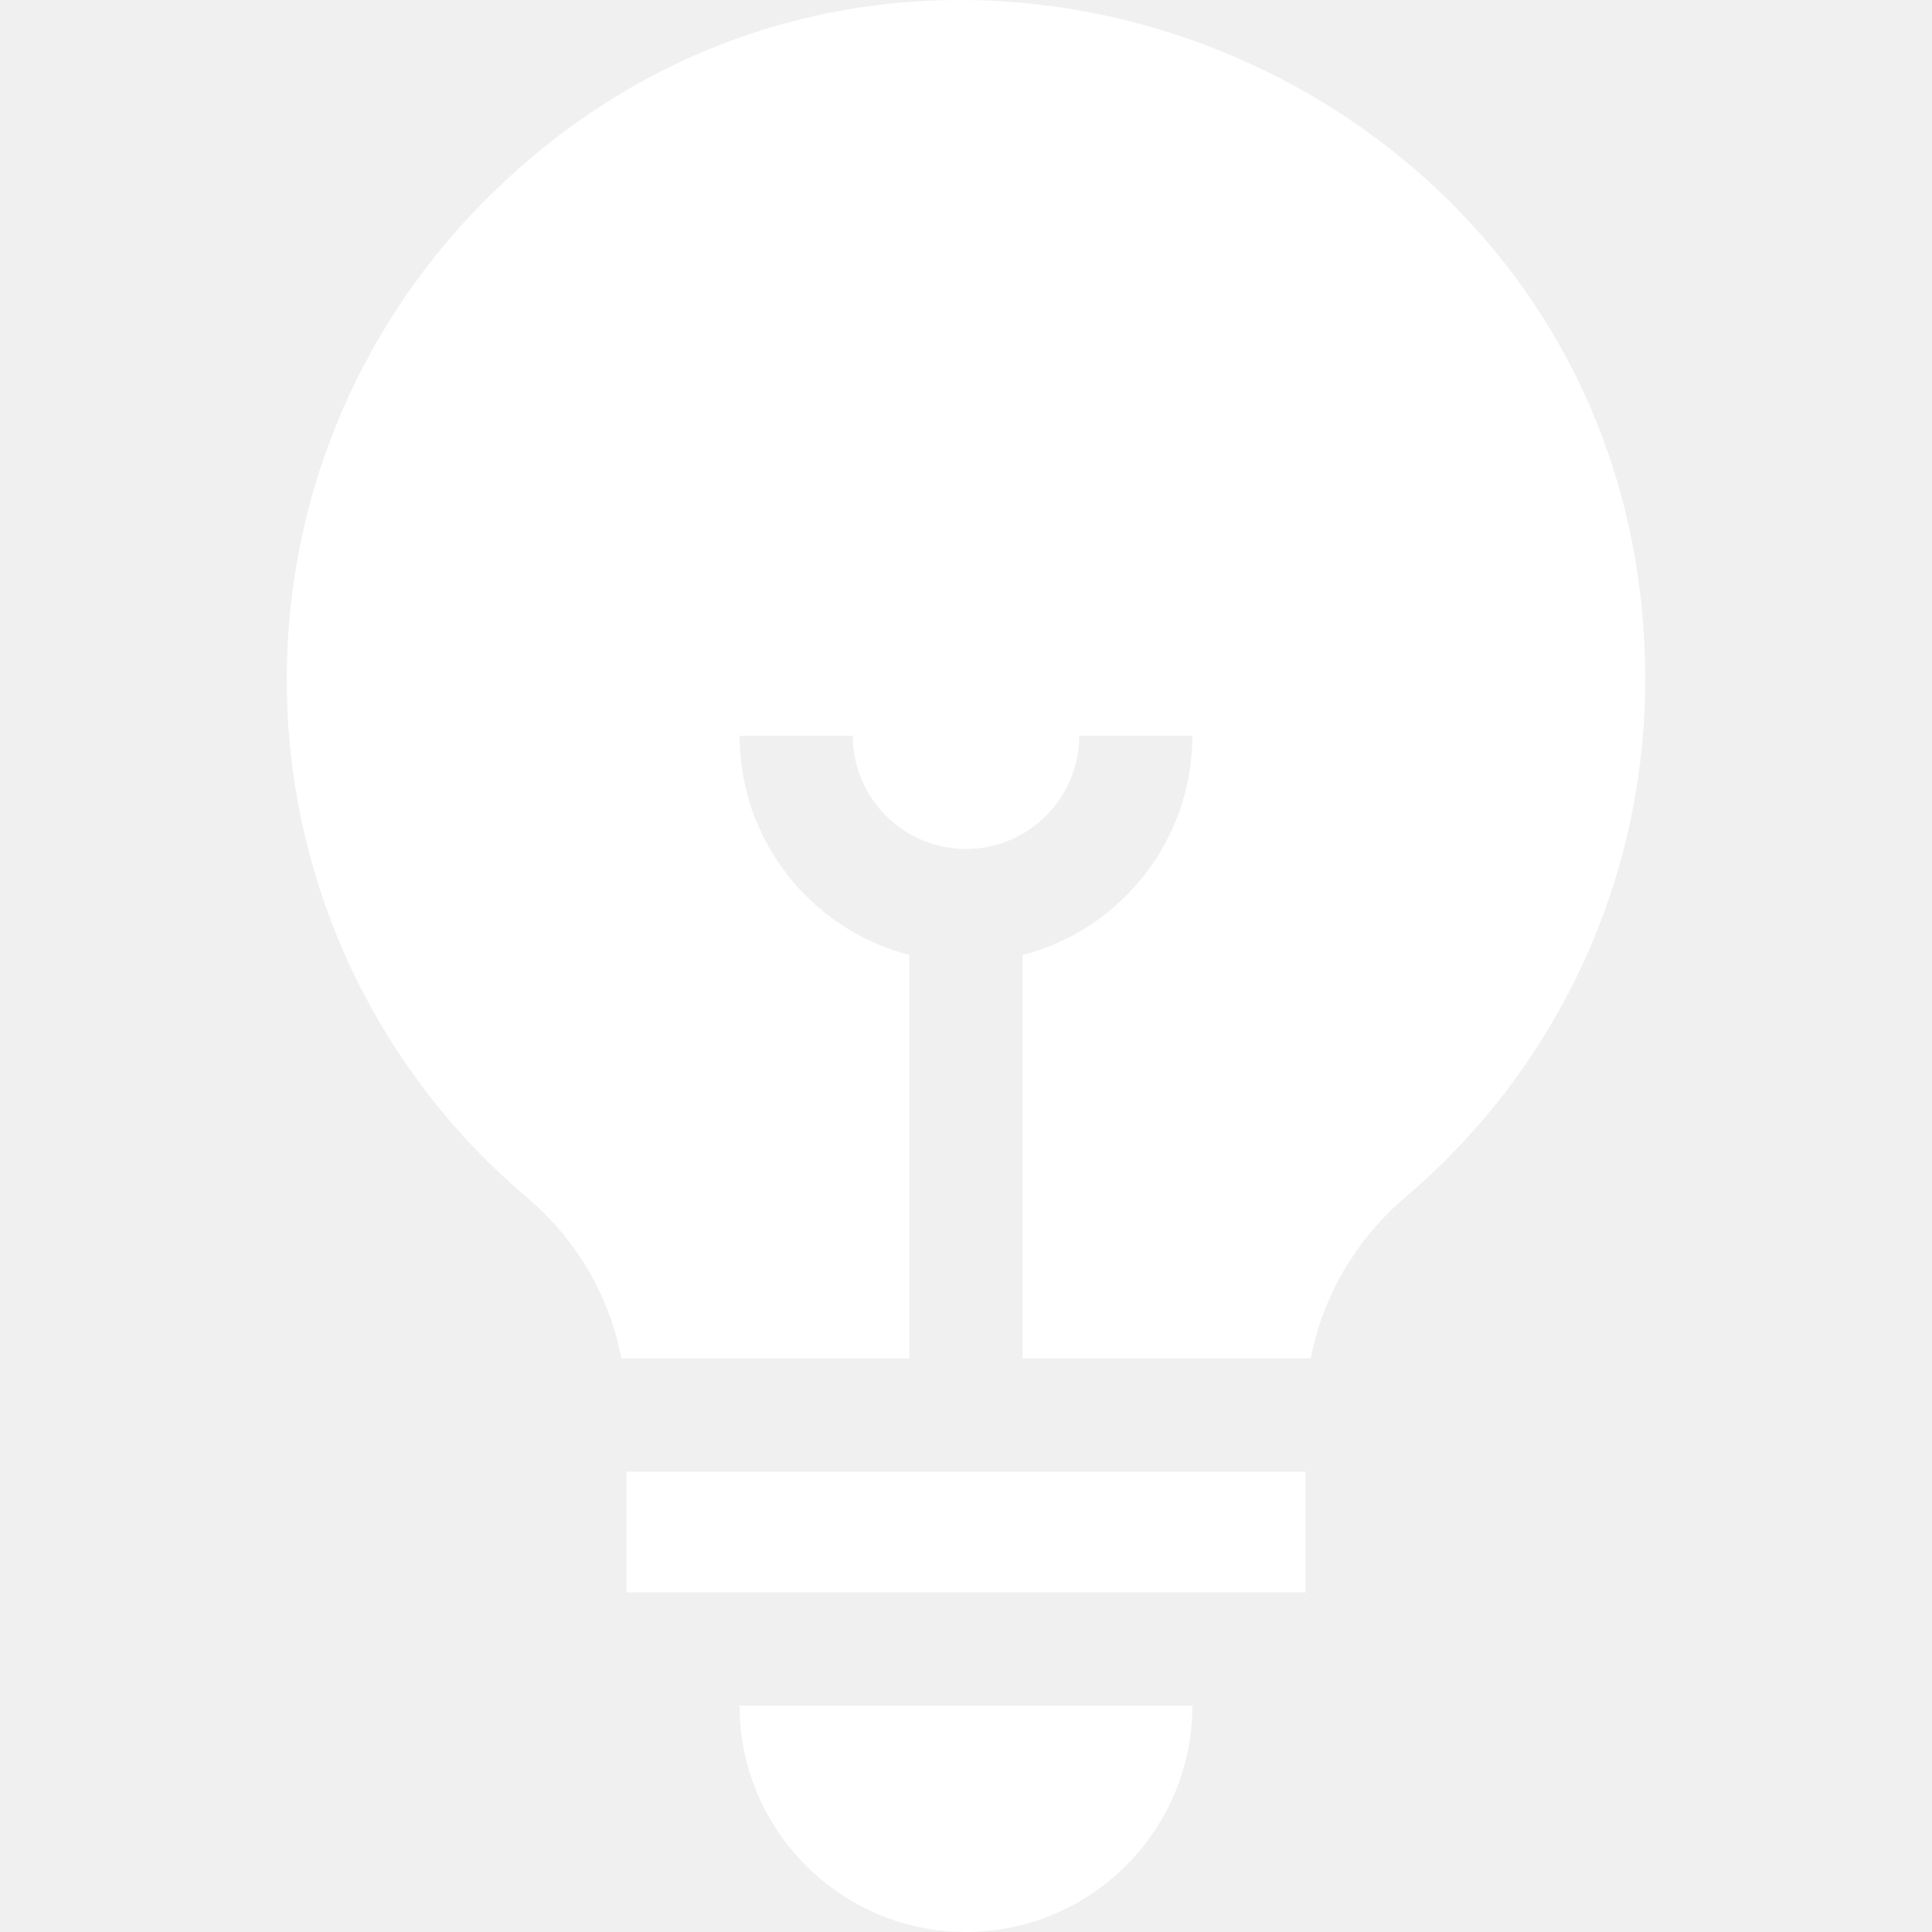
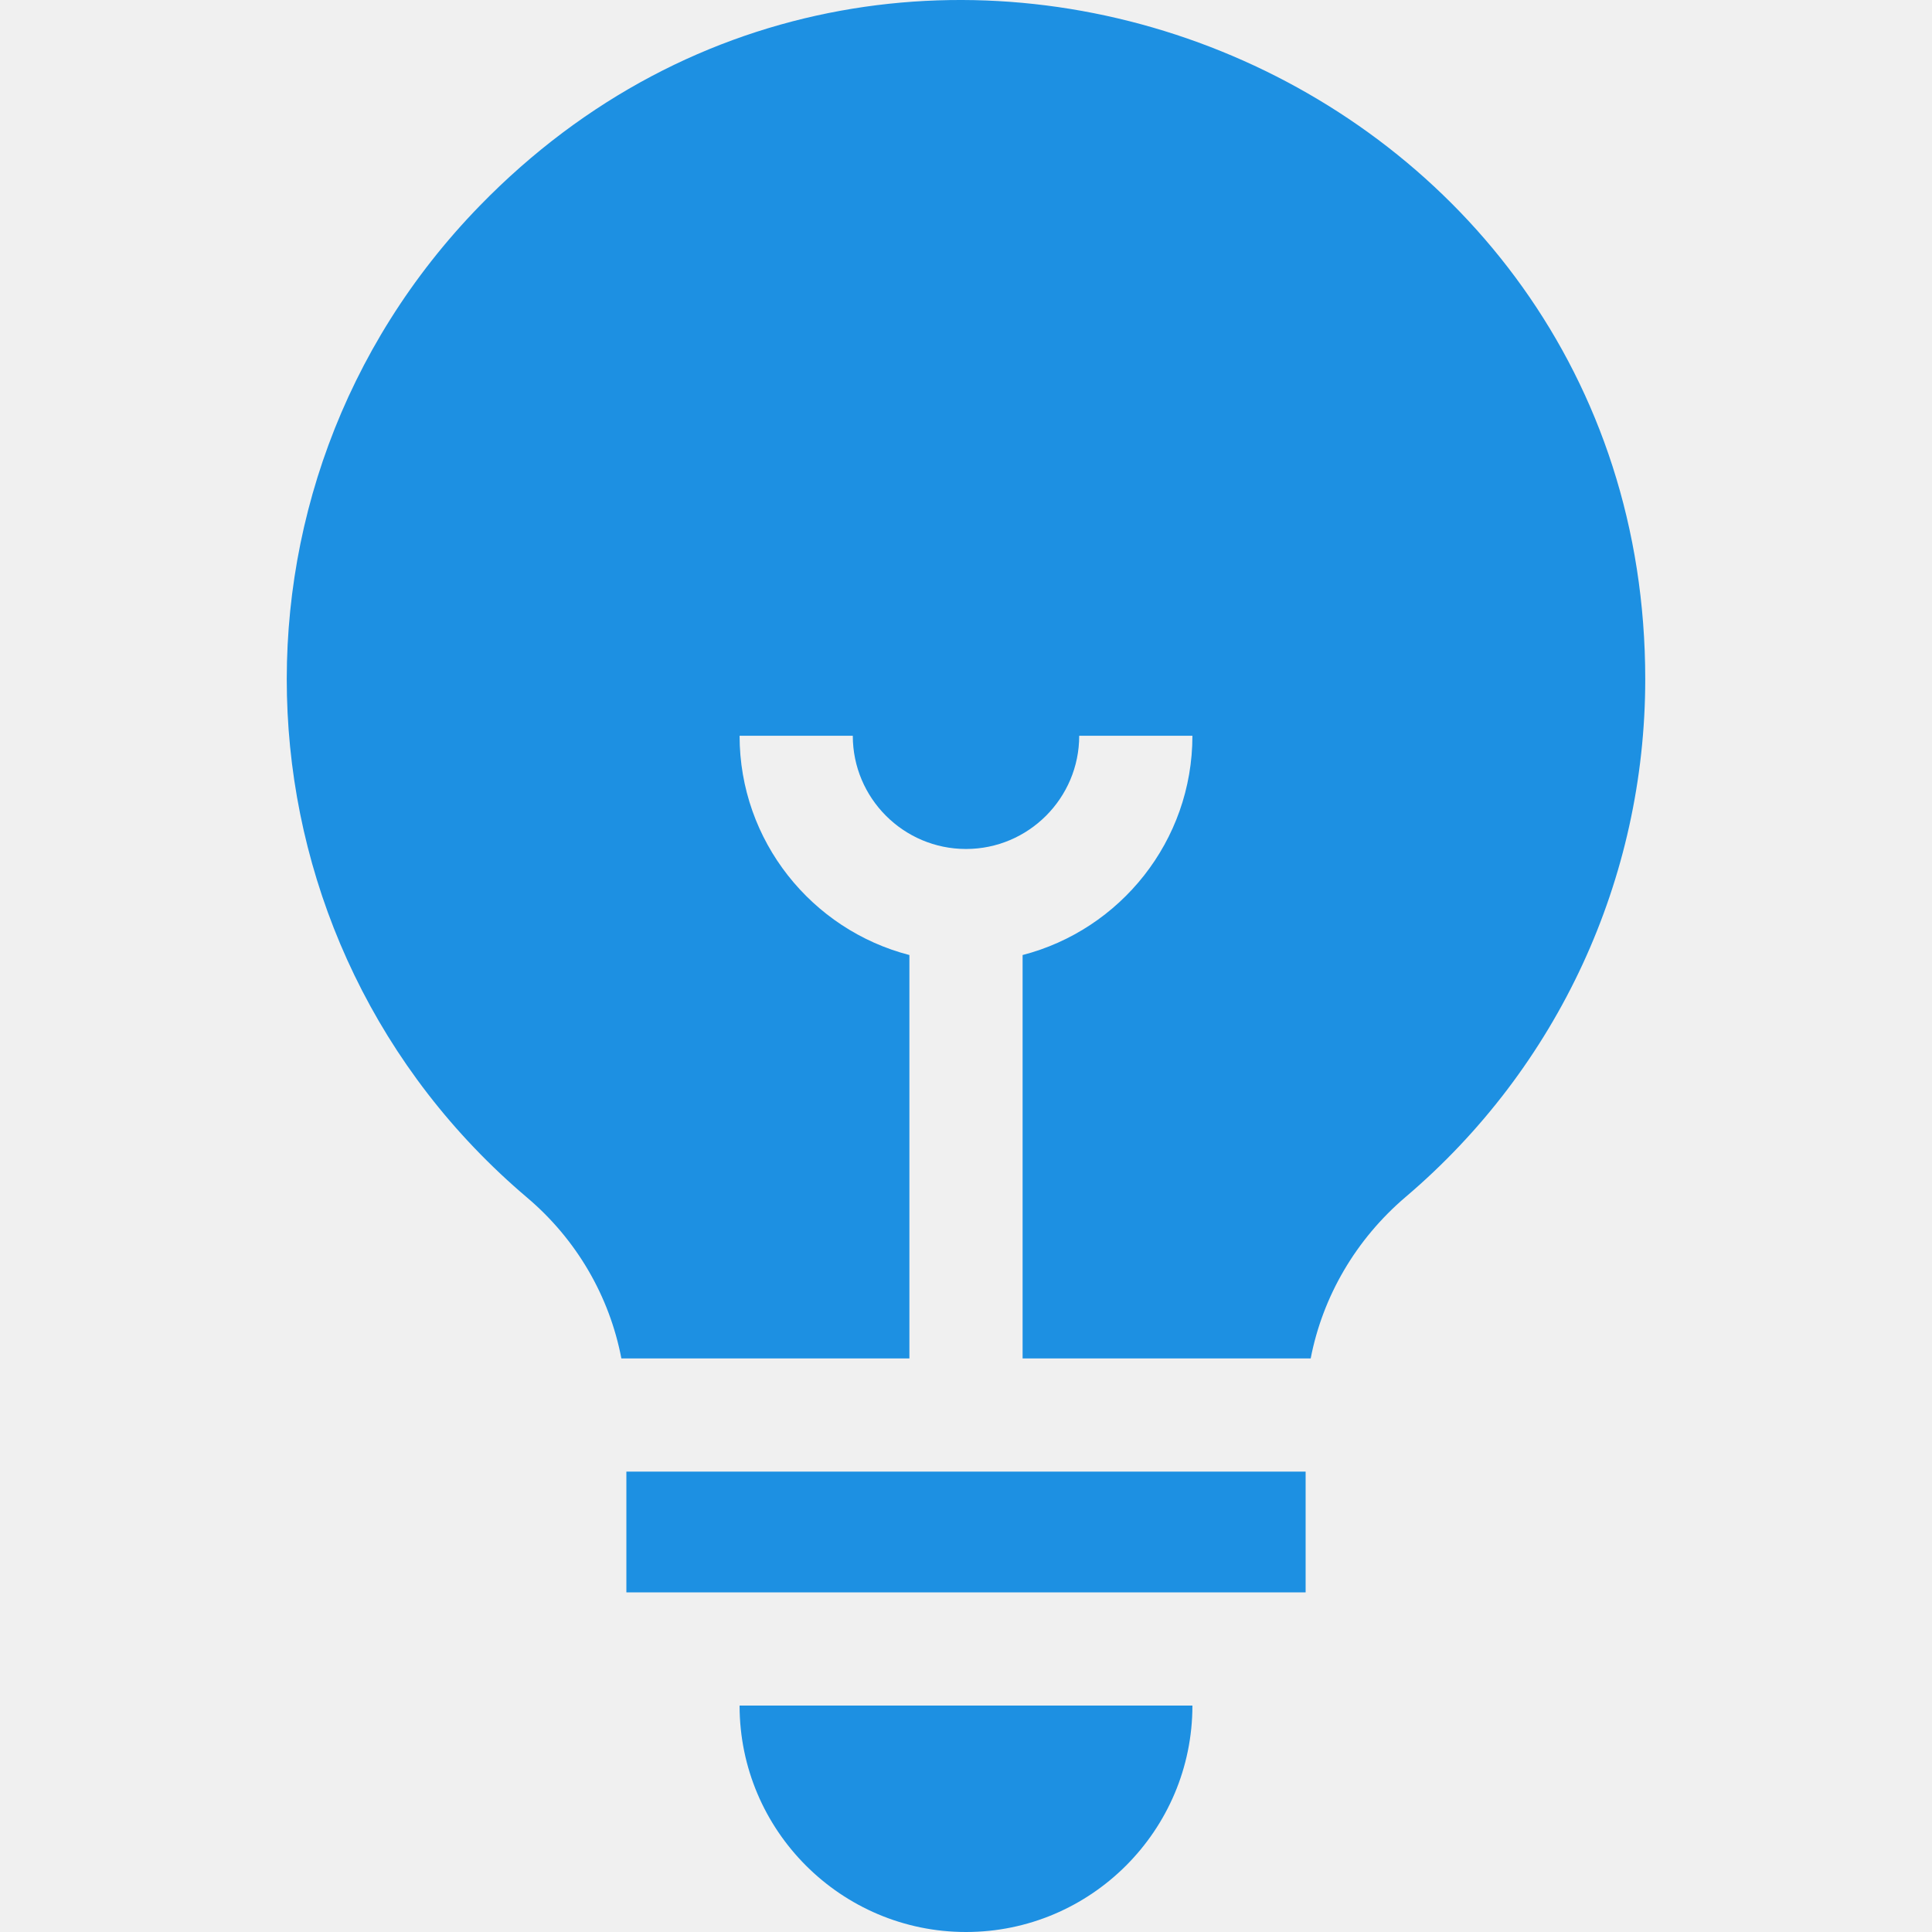
<svg xmlns="http://www.w3.org/2000/svg" id="Capa_1" enable-background="new 0 0 511.98 511.98" height="512" viewBox="0 0 511.98 511.98" width="512">
-   <g fill="#FFF">
+   <g fill="#1d90e2">
    <path d="m139.702 317.377c13.119 11.113 21.818 26.169 24.961 42.604h76.327v-106.899c-25.849-6.678-45-30.195-45-58.102h30c0 16.542 13.458 30 30 30s30-13.458 30-30h30c0 27.906-19.151 51.424-45 58.102v106.898h76.344c3.177-16.431 11.959-31.562 25.202-42.823 40.326-34.29 63.454-84.289 63.454-137.177 0-161.352-196.781-240.593-308.844-125.467-73.136 75.138-66.884 195.57 12.556 262.864z" />
    <path d="m255.99 511.98c33.084 0 60-26.916 60-60h-120c0 33.084 26.916 60 60 60z" />
    <path d="m165.99 389.98h180v32h-180z" />
  </g>
</svg>
